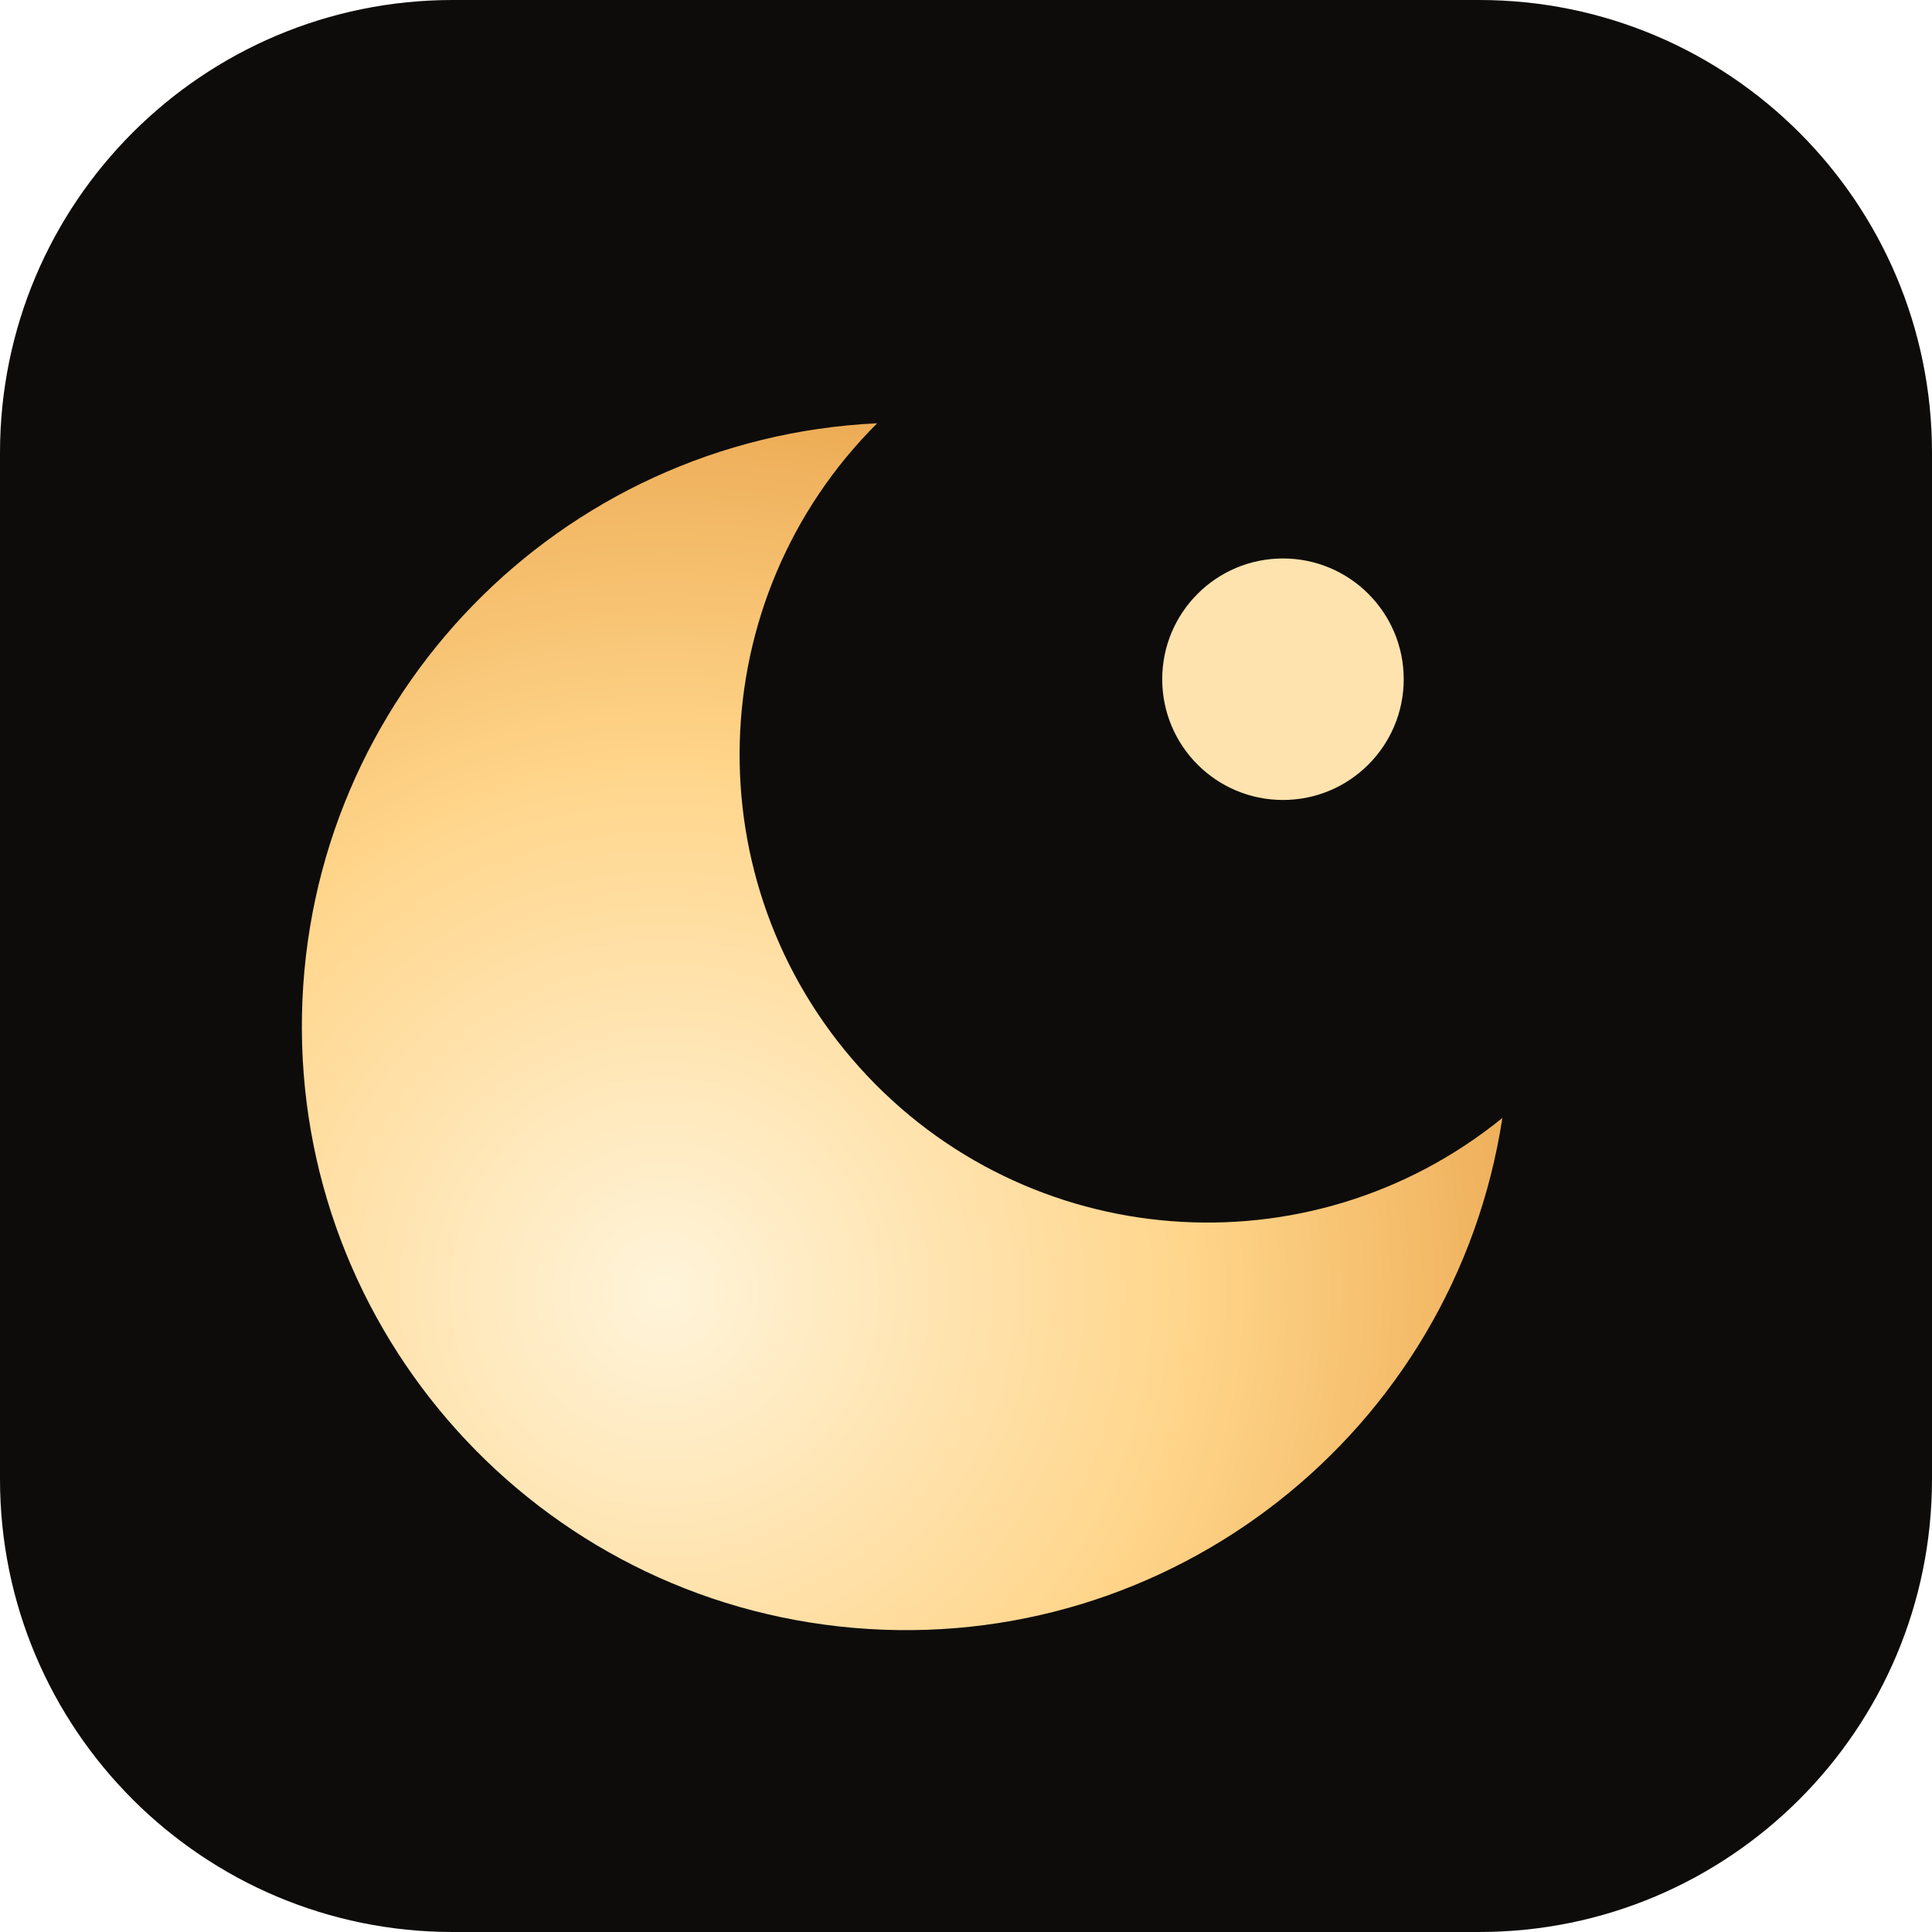
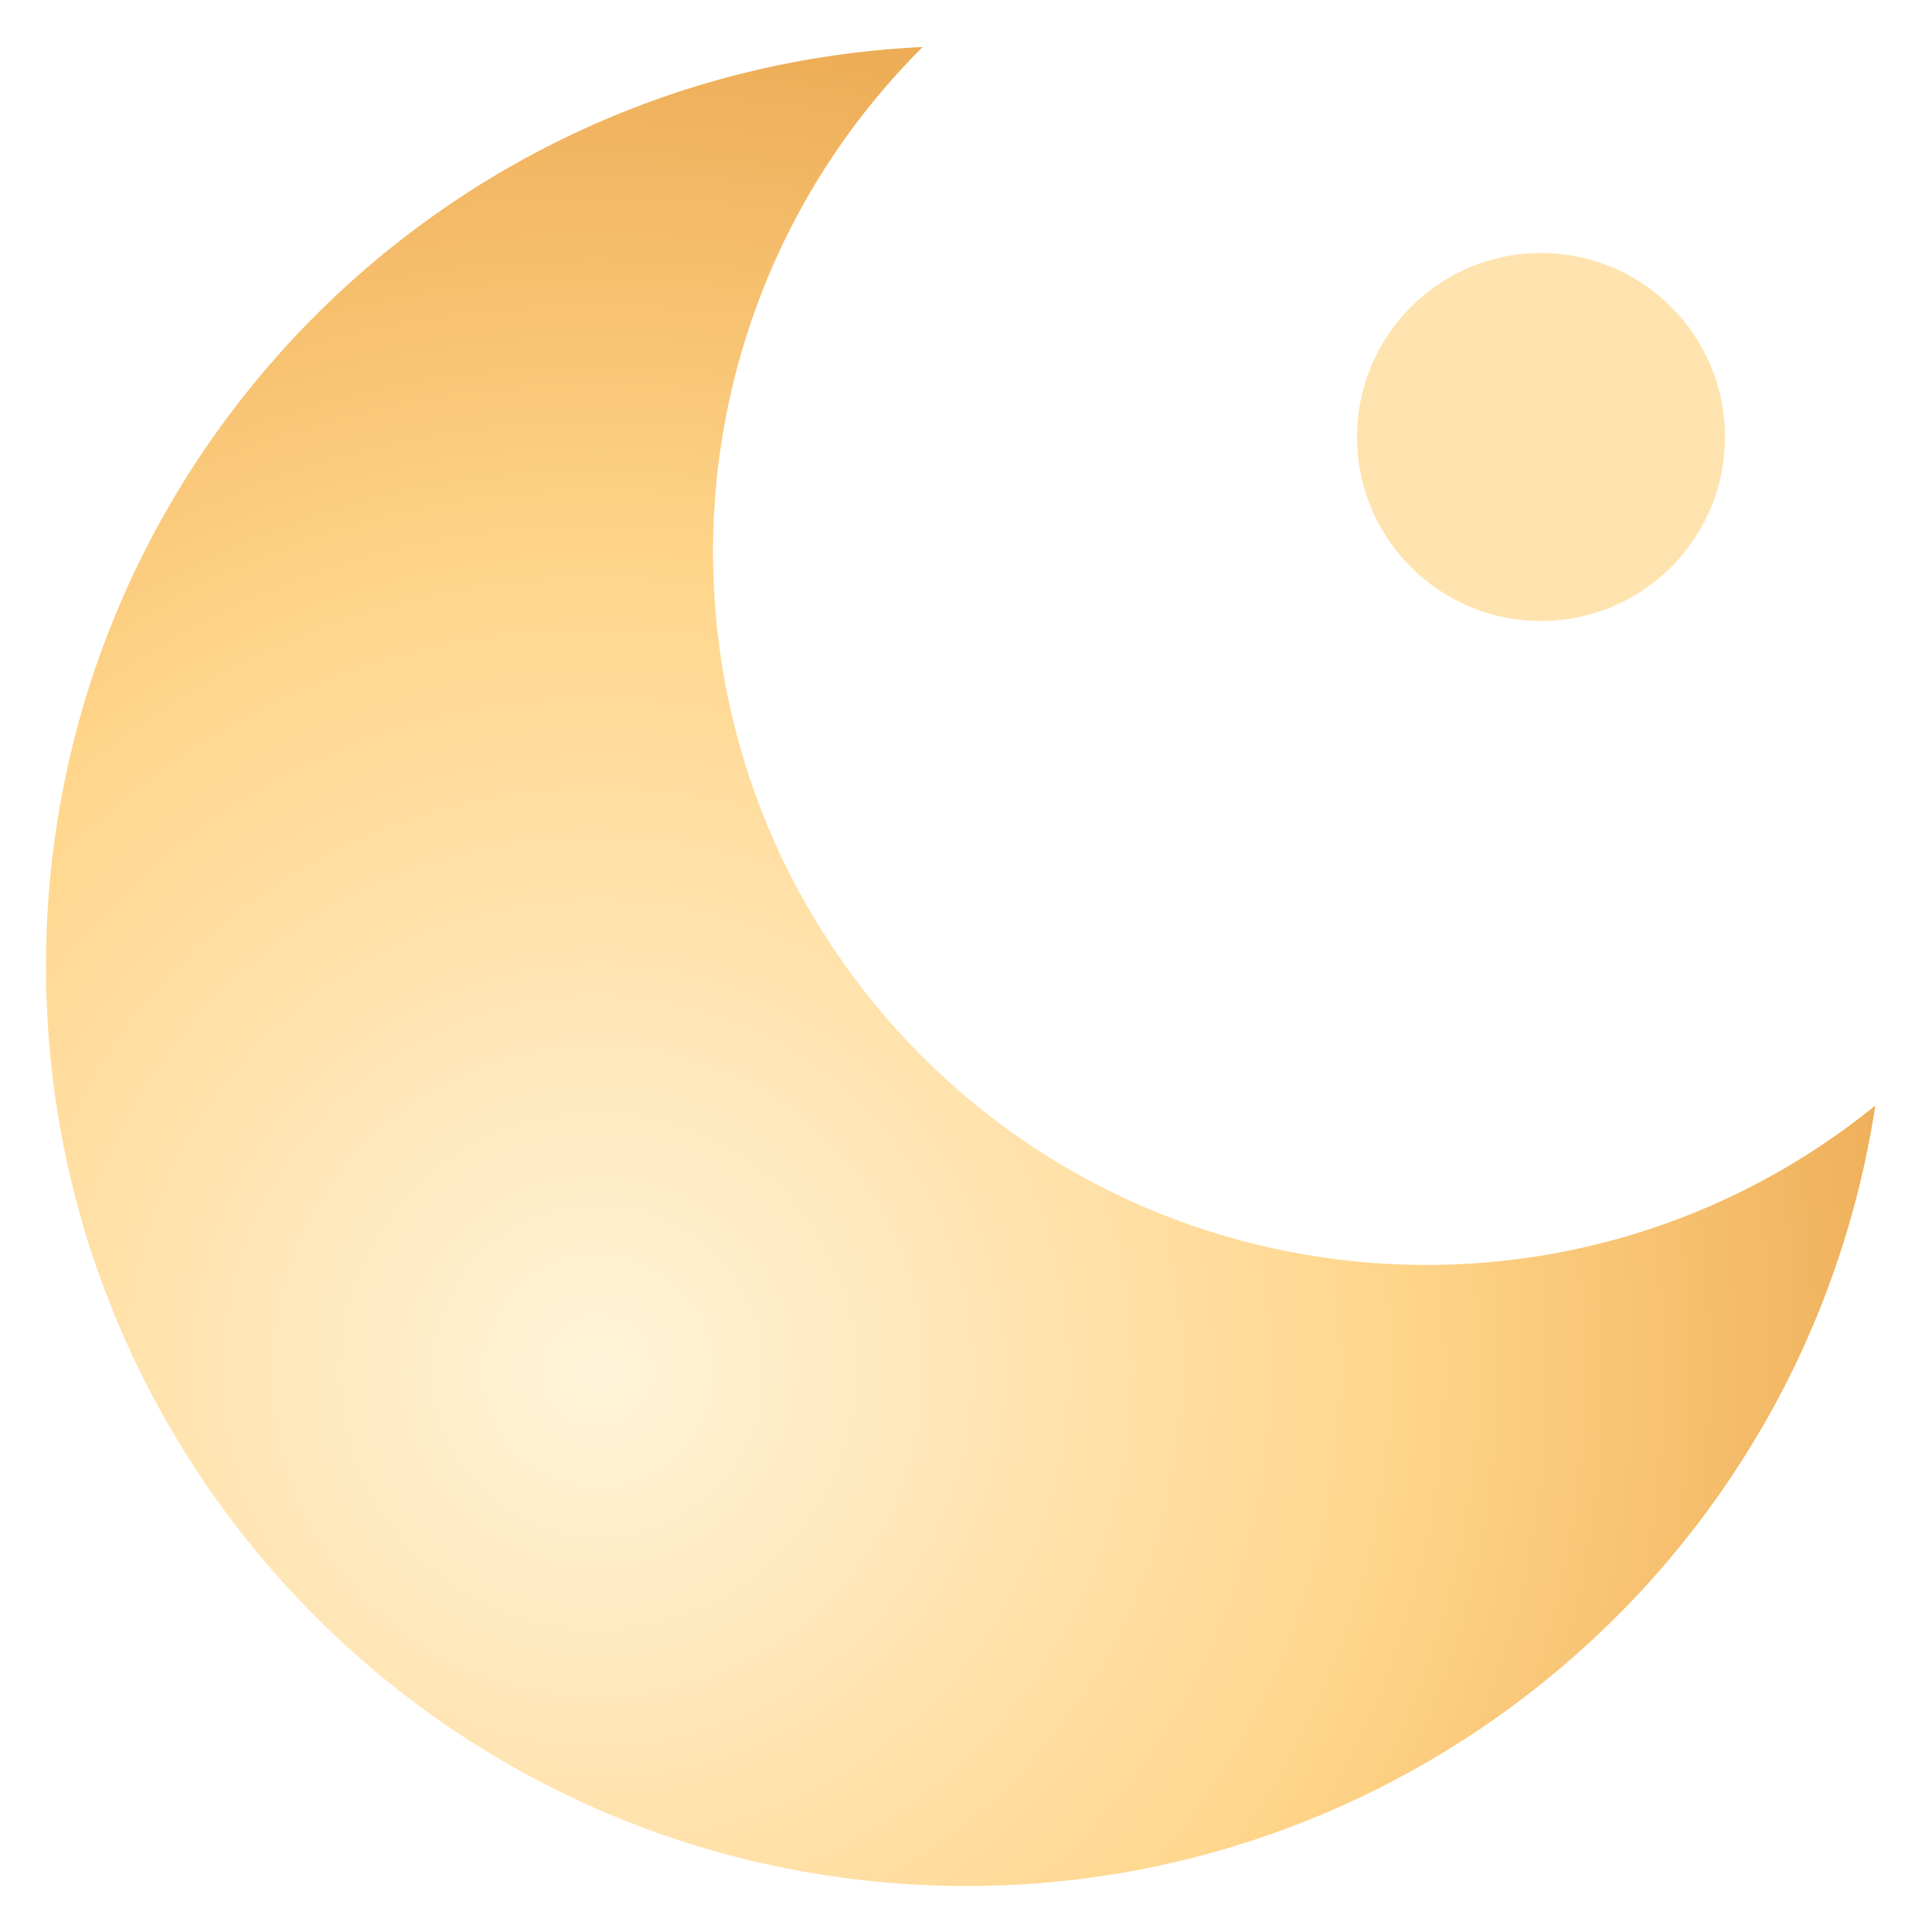
- <svg xmlns="http://www.w3.org/2000/svg" viewBox="0 0 64 64" fill="none">
+ <svg xmlns="http://www.w3.org/2000/svg" viewBox="9 13 42 42" fill="none">
  <defs>
    <radialGradient id="lume" cx="22" cy="42.8" r="32" gradientUnits="userSpaceOnUse">
      <stop offset="0" stop-color="#FFF4DA" />
      <stop offset="0.55" stop-color="#FFD58A" />
      <stop offset="1" stop-color="#E9A34A" />
    </radialGradient>
  </defs>
-   <rect width="64" height="64" rx="15" fill="#0D0C0B" />
  <path d="M29.057 14.022A20 20 0 1 0 49.768 37.034A15.5 15.5 0 0 1 29.057 14.022Z" fill="url(#lume)" />
  <circle cx="42.5" cy="22.5" r="4" fill="#FFE3AE" />
</svg>
